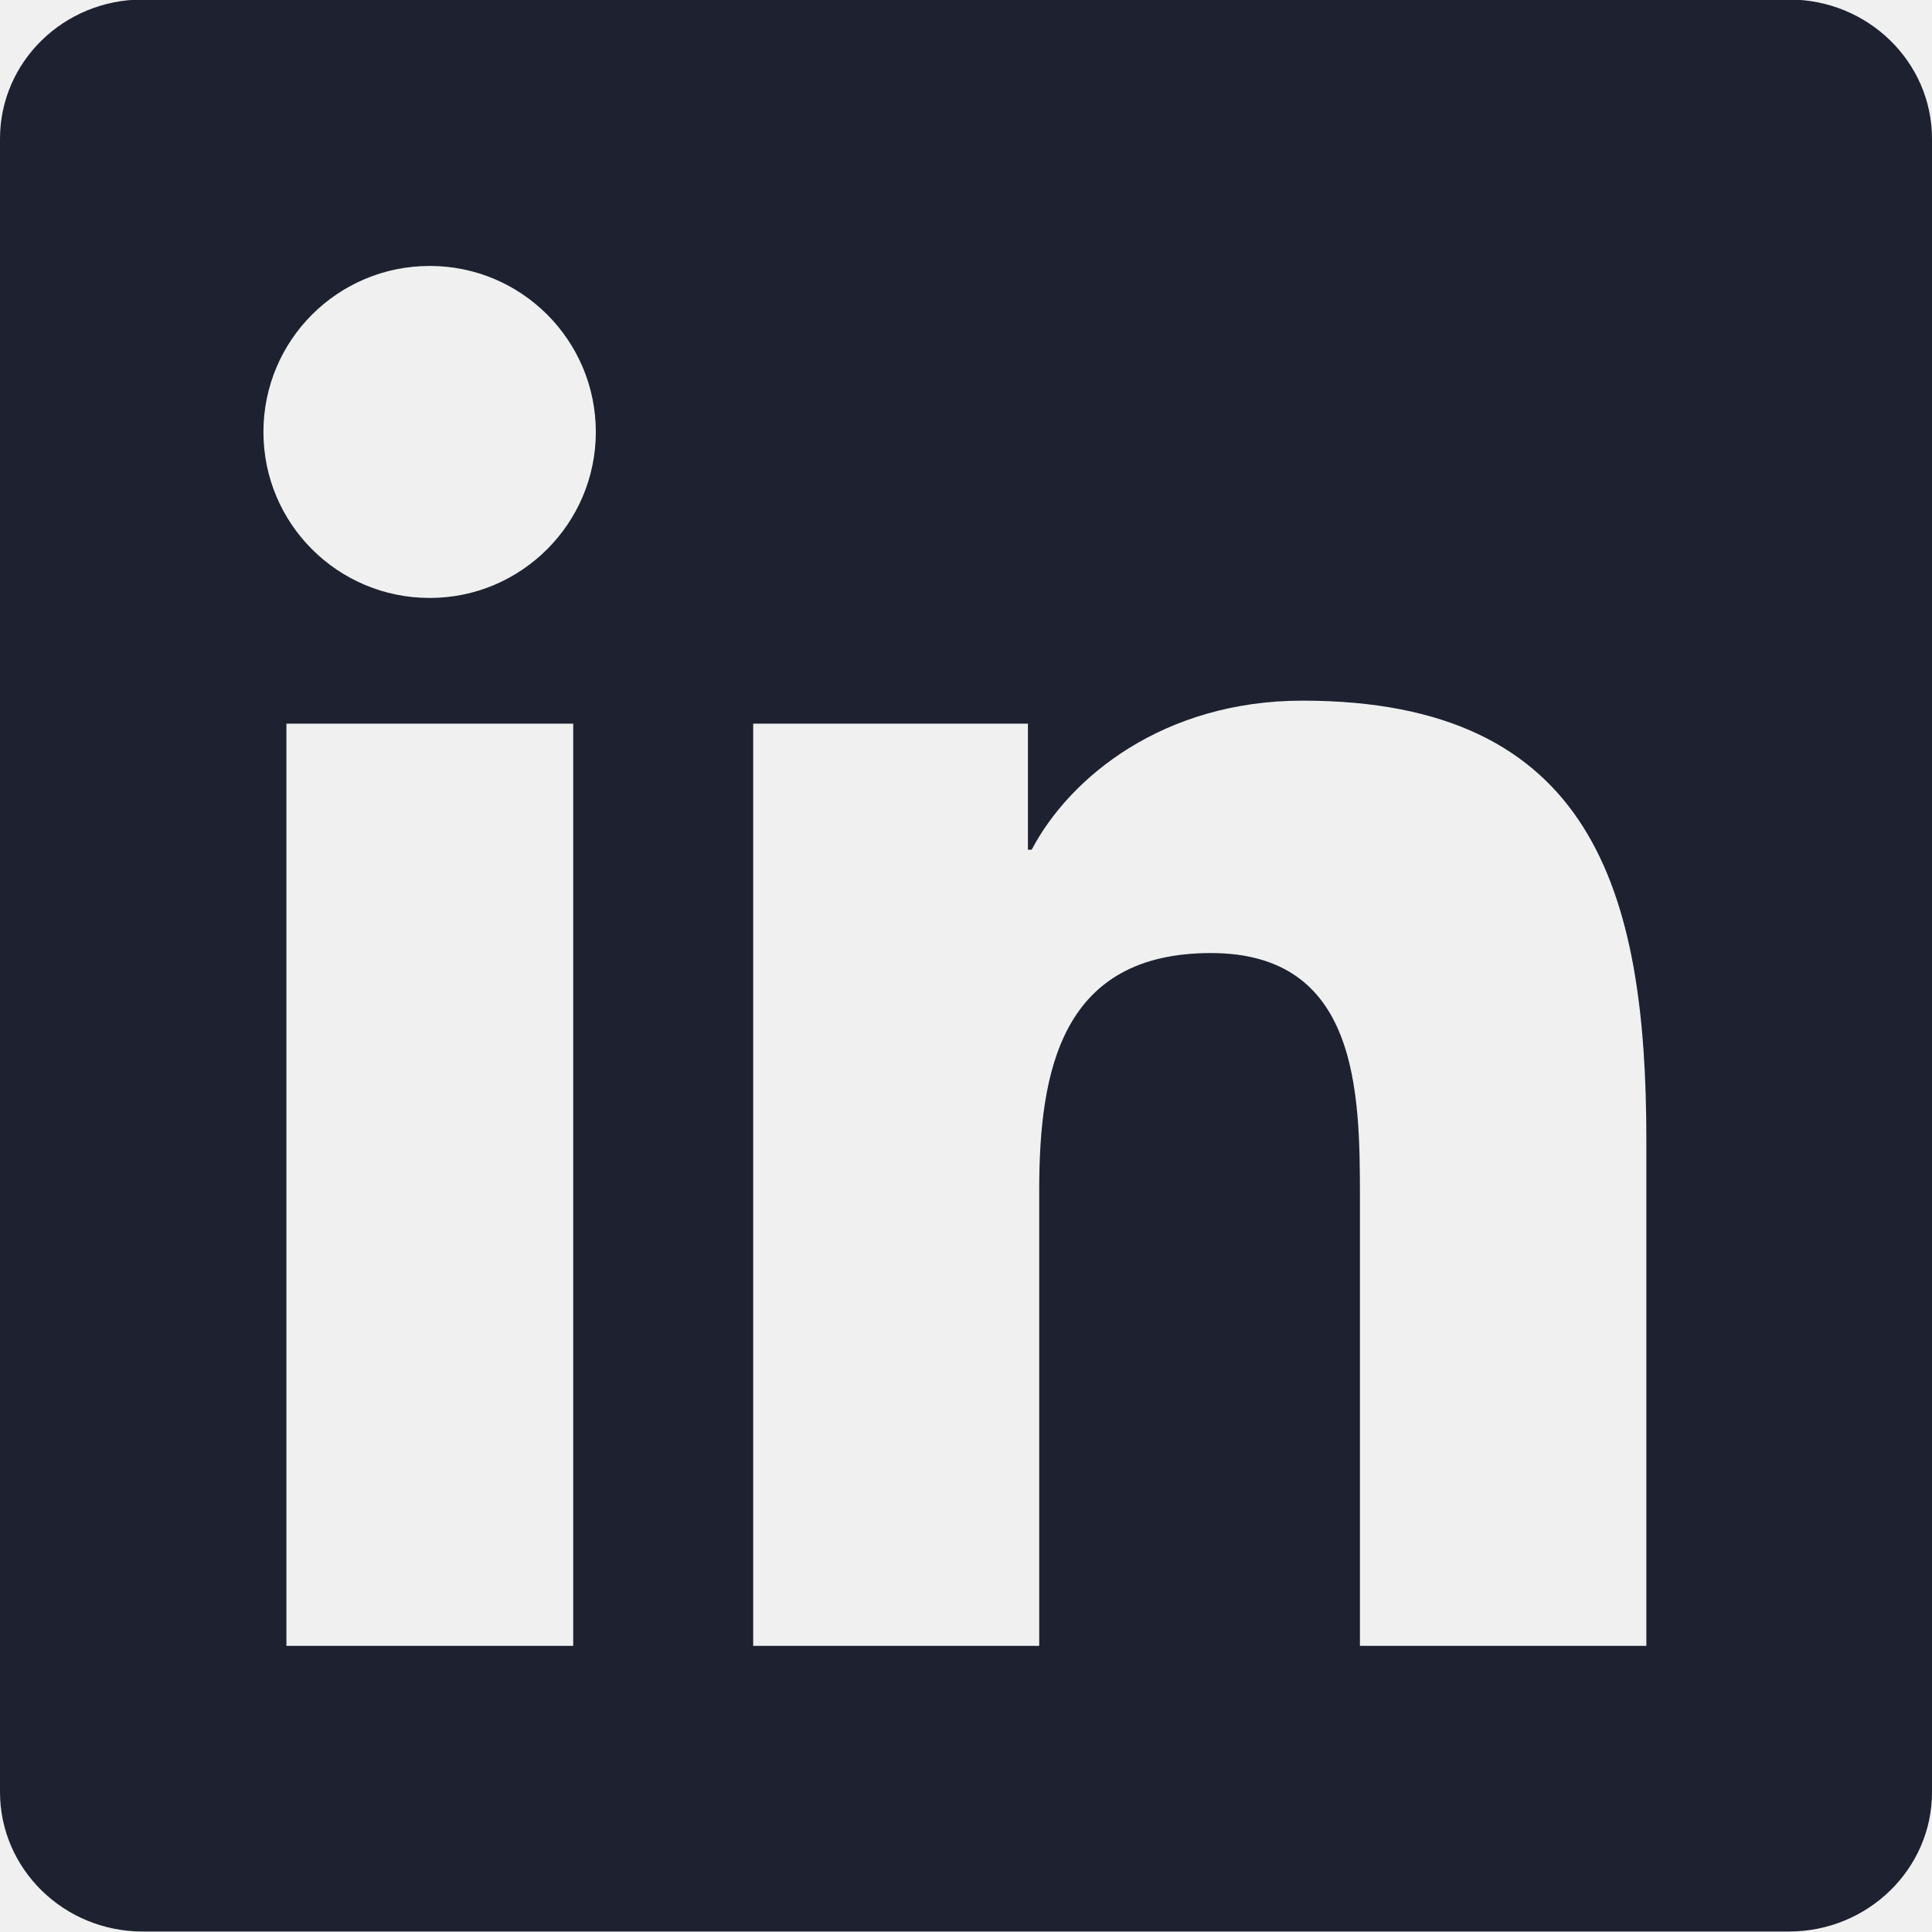
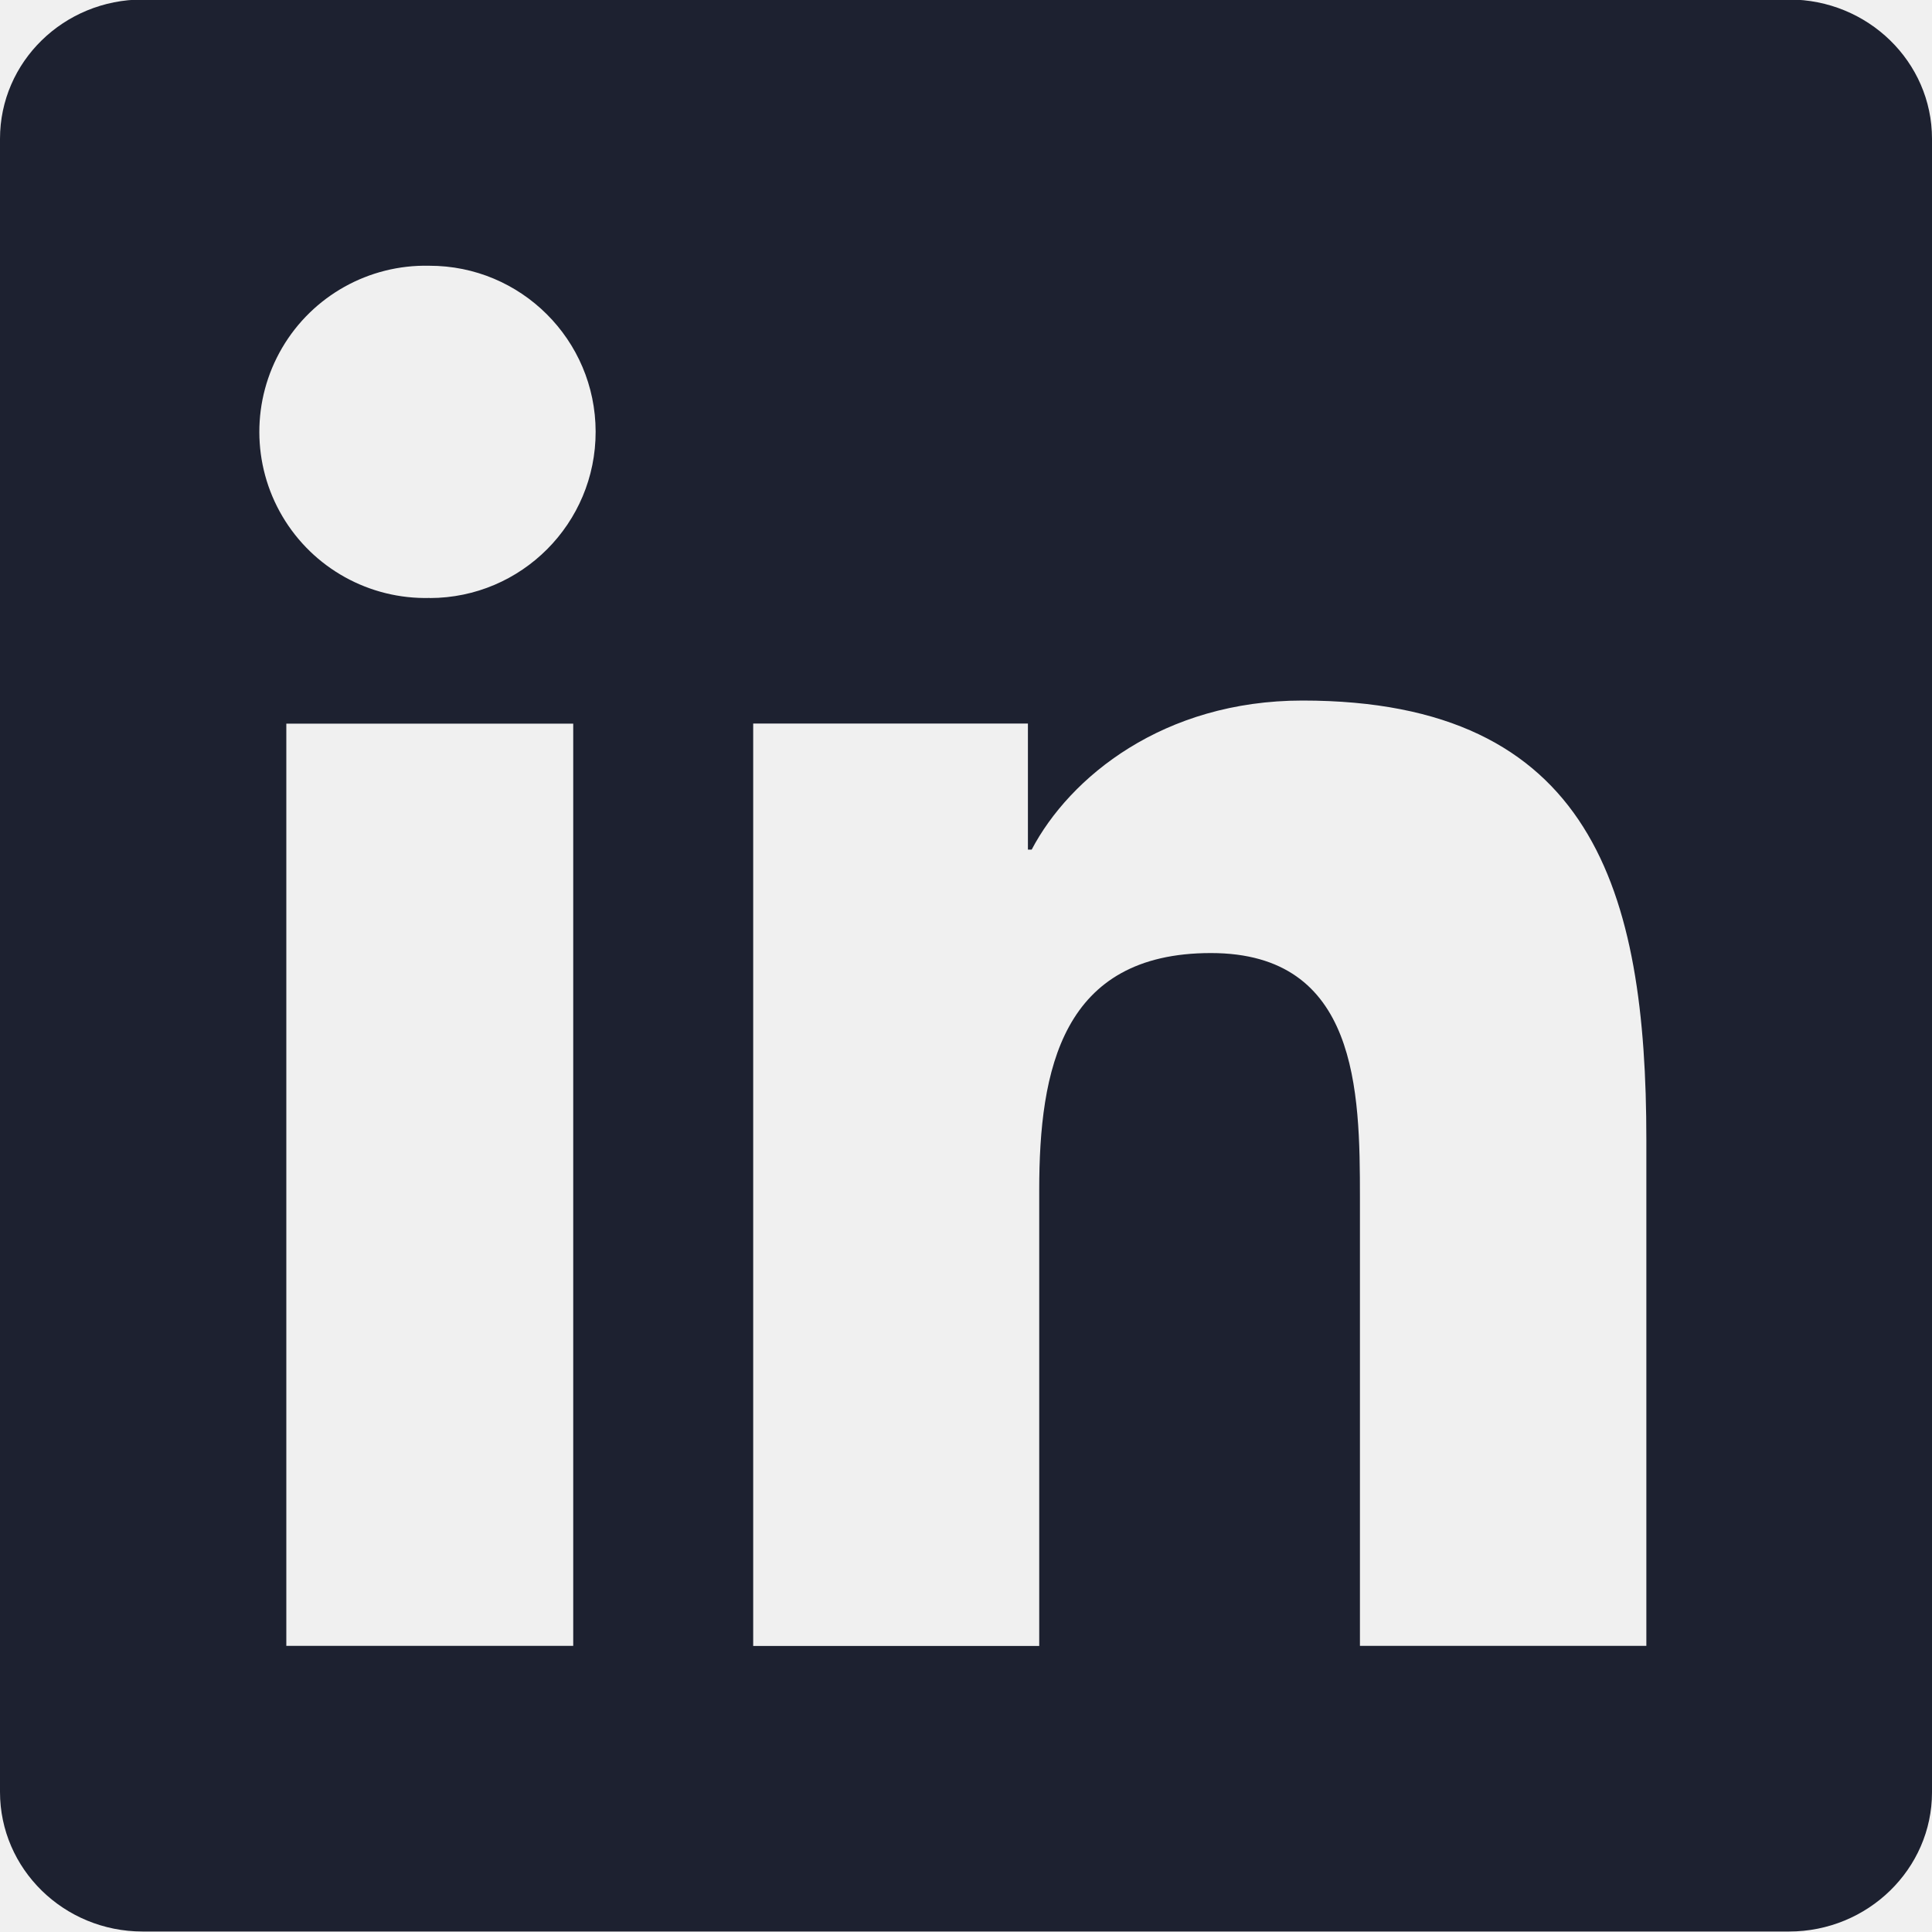
- <svg xmlns="http://www.w3.org/2000/svg" width="20" height="20" viewBox="0 0 20 20" fill="none">
-   <g clip-path="url(#clip0_1_526)">
-     <path d="M18.52 -0.005H1.477C0.66 -0.005 0 0.64 0 1.437V18.55C0 19.347 0.66 19.995 1.477 19.995H18.52C19.336 19.995 20 19.347 20 18.554V1.437C20 0.64 19.336 -0.005 18.52 -0.005ZM5.934 17.038H2.965V7.491H5.934V17.038ZM4.449 6.19C3.496 6.19 2.727 5.421 2.727 4.472C2.727 3.522 3.496 2.753 4.449 2.753C5.398 2.753 6.168 3.522 6.168 4.472C6.168 5.417 5.398 6.19 4.449 6.19ZM17.043 17.038H14.078V12.398C14.078 11.292 14.059 9.866 12.535 9.866C10.992 9.866 10.758 11.073 10.758 12.319V17.038H7.797V7.491H10.641V8.796H10.68C11.074 8.046 12.043 7.253 13.484 7.253C16.488 7.253 17.043 9.229 17.043 11.8V17.038Z" fill="#1D2130" />
+ <svg xmlns="http://www.w3.org/2000/svg" width="20" height="20" fill="none">
+   <g clip-path="url(#a)">
+     <path d="M18.52-.005H1.477C.66-.005 0 .64 0 1.437V18.55c0 .797.66 1.445 1.477 1.445H18.52c.816 0 1.48-.648 1.48-1.441V1.437c0-.797-.664-1.442-1.48-1.442ZM5.934 17.038h-2.97V7.491h2.97v9.547ZM4.449 6.19a1.72 1.72 0 1 1-.006-3.439 1.72 1.72 0 0 1 .006 3.44Zm12.594 10.848h-2.965v-4.64c0-1.106-.02-2.532-1.543-2.532-1.543 0-1.777 1.207-1.777 2.453v4.72H7.797V7.49h2.844v1.305h.039c.394-.75 1.363-1.543 2.804-1.543 3.004 0 3.559 1.976 3.559 4.547v5.238Z" fill="#1D2130" />
  </g>
  <defs>
-     <clipPath id="clip0_1_526">
-       <rect width="20" height="20" fill="white" transform="translate(0 -0.00488281)" />
+     <clipPath id="a">
+       <path fill="#fff" transform="translate(0 -.005)" d="M0 0h20v20H0z" />
    </clipPath>
  </defs>
</svg>
